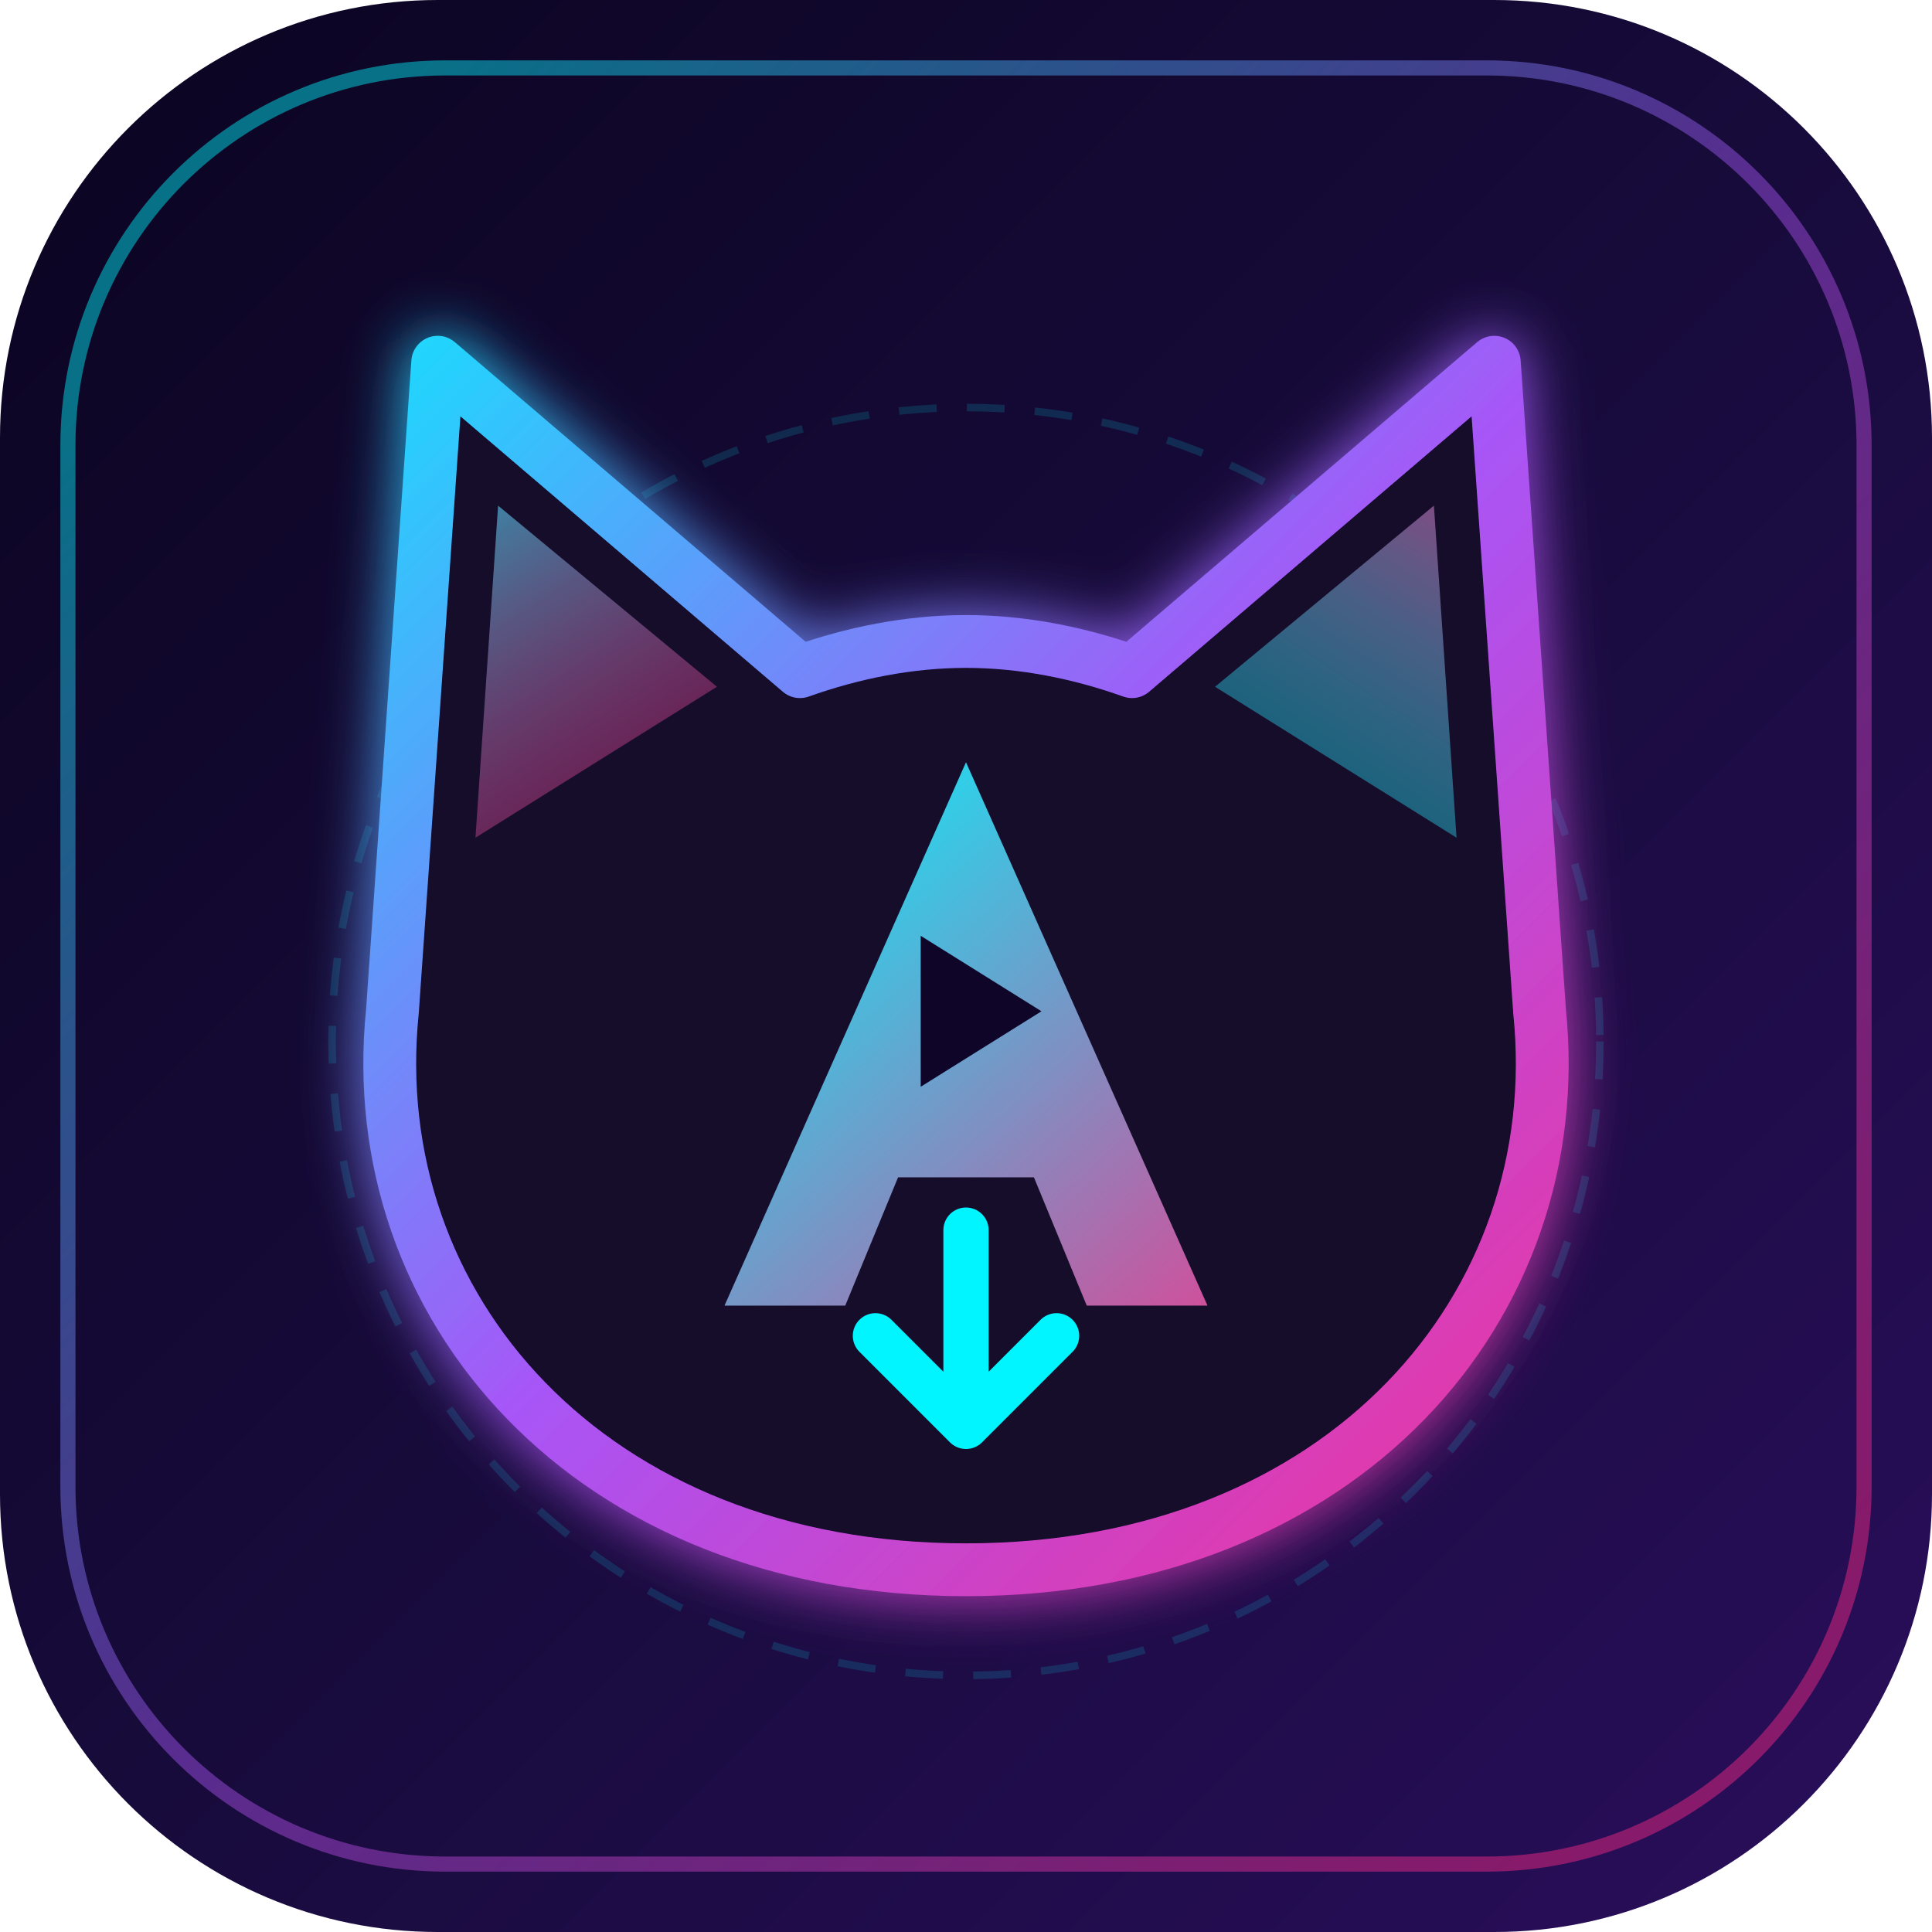
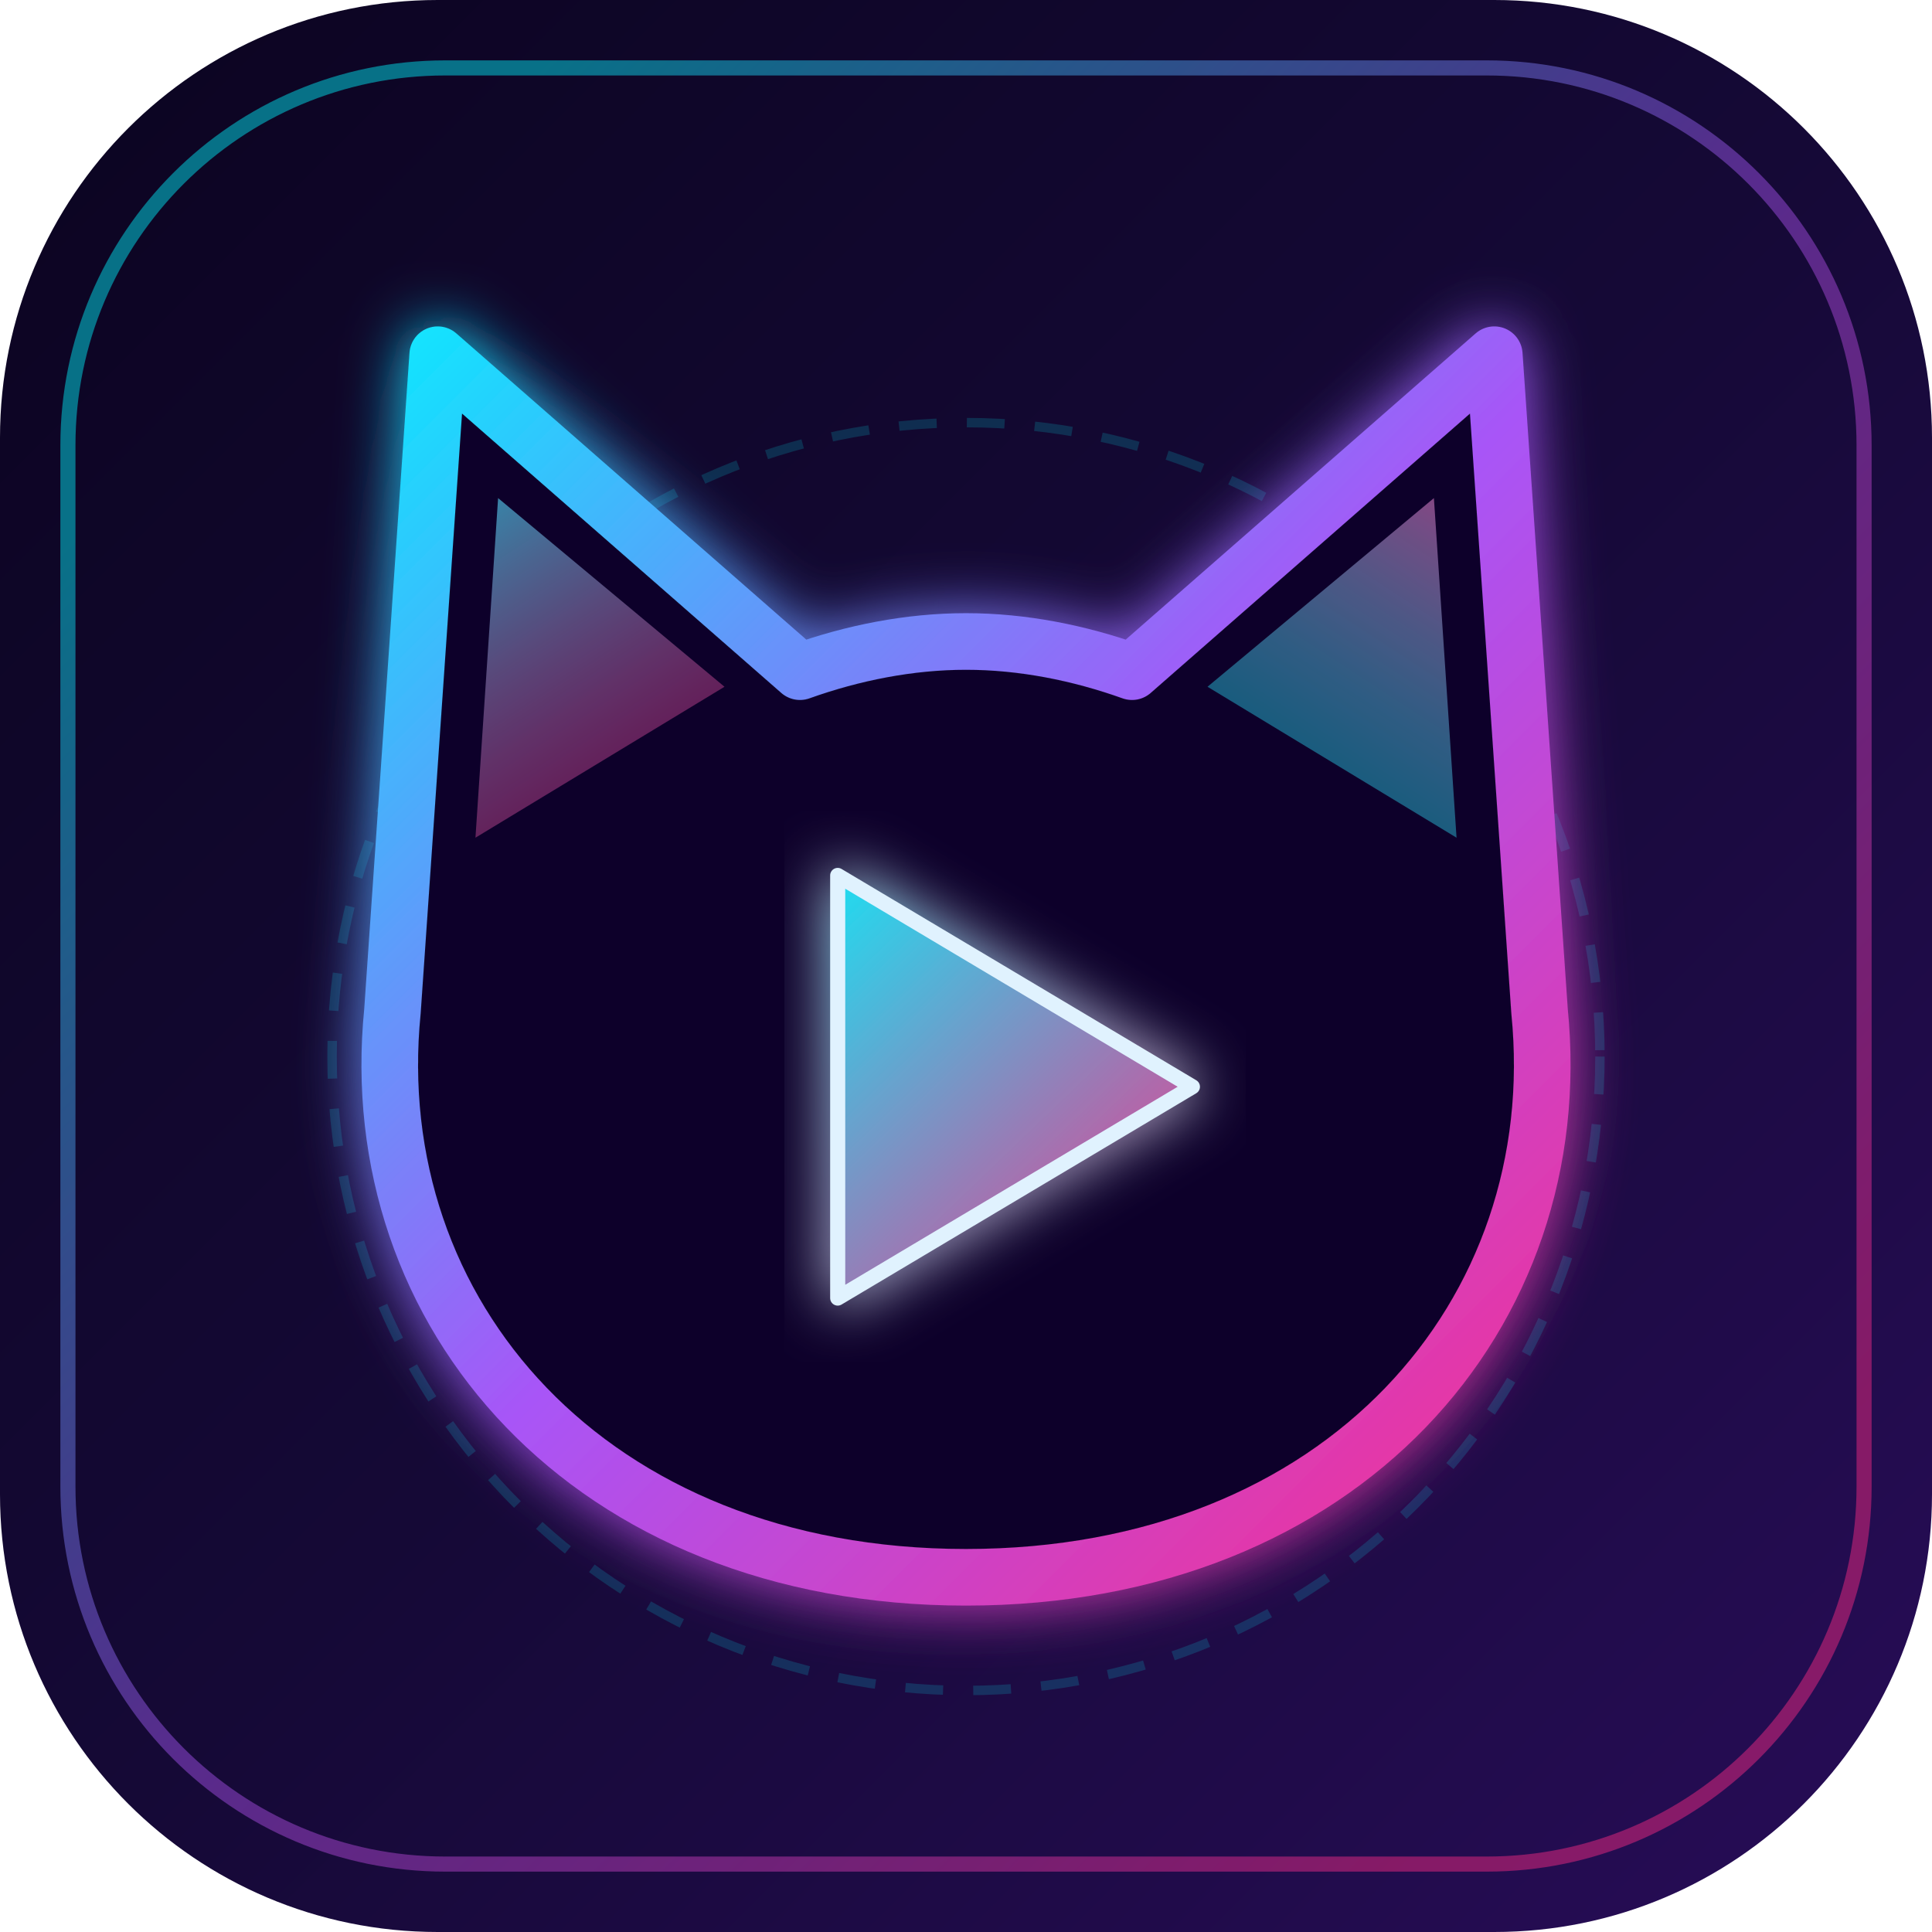
<svg xmlns="http://www.w3.org/2000/svg" viewBox="0 0 512 512" fill="none">
  <defs>
    <linearGradient id="bg-indigo" x1="0" y1="0" x2="512" y2="512" gradientUnits="userSpaceOnUse">
      <stop offset="0%" stop-color="#0B0420" />
-       <stop offset="50%" stop-color="#170B3B" />
-       <stop offset="100%" stop-color="#2A0E5C" />
+       <stop offset="50%" stop-color="#150936" />
+       <stop offset="100%" stop-color="#280D58" />
    </linearGradient>
-     <linearGradient id="neon-rim" x1="64" y1="64" x2="448" y2="448" gradientUnits="userSpaceOnUse">
+     <linearGradient id="neon-rim" x1="80" y1="80" x2="432" y2="432" gradientUnits="userSpaceOnUse">
      <stop offset="0%" stop-color="#00F5FF" />
      <stop offset="50%" stop-color="#A855F7" />
      <stop offset="100%" stop-color="#FF2A85" />
    </linearGradient>
-     <linearGradient id="ear-inner-l" x1="110" y1="95" x2="185" y2="210" gradientUnits="userSpaceOnUse">
+     <linearGradient id="ear-inner-l" x1="115" y1="95" x2="190" y2="210" gradientUnits="userSpaceOnUse">
      <stop offset="0%" stop-color="#00F5FF" stop-opacity="0.85" />
      <stop offset="100%" stop-color="#FF2A85" stop-opacity="0.35" />
    </linearGradient>
-     <linearGradient id="ear-inner-r" x1="402" y1="95" x2="327" y2="210" gradientUnits="userSpaceOnUse">
+     <linearGradient id="ear-inner-r" x1="397" y1="95" x2="322" y2="210" gradientUnits="userSpaceOnUse">
      <stop offset="0%" stop-color="#FF2A85" stop-opacity="0.85" />
      <stop offset="100%" stop-color="#00F5FF" stop-opacity="0.35" />
    </linearGradient>
-     <linearGradient id="emblem-grad" x1="180" y1="210" x2="340" y2="390" gradientUnits="userSpaceOnUse">
+     <linearGradient id="play-grad" x1="205" y1="220" x2="325" y2="345" gradientUnits="userSpaceOnUse">
      <stop offset="0%" stop-color="#00F5FF" />
      <stop offset="100%" stop-color="#FF2A85" />
    </linearGradient>
    <filter id="neon-glow" x="-15%" y="-15%" width="130%" height="130%">
      <feGaussianBlur stdDeviation="8" result="blur" />
      <feComposite in="SourceGraphic" in2="blur" operator="over" />
    </filter>
  </defs>
  <rect width="512" height="512" rx="116" fill="url(#bg-indigo)" />
  <rect x="18" y="18" width="476" height="476" rx="100" stroke="url(#neon-rim)" stroke-opacity="0.45" stroke-width="4" />
-   <circle cx="256" cy="276" r="168" stroke="#00F5FF" stroke-opacity="0.14" stroke-width="2" stroke-dasharray="10 8" />
+   <circle cx="256" cy="280" r="168" stroke="#00F5FF" stroke-opacity="0.16" stroke-width="2.5" stroke-dasharray="10 8" />
  <g filter="url(#neon-glow)">
-     <path d="M104 268 L116 96 L212 178 C226 173 241 170 256 170 C271 170 286 173 300 178 L396 96 L408 268 C416 346 356 416 256 416 C156 416 96 346 104 268 Z" fill="#12072B" stroke="url(#neon-rim)" stroke-width="14" stroke-linejoin="round" />
+     <path d="M104 268 L116 94 L212 178 C226 173 241 170 256 170 C271 170 286 173 300 178 L396 94 L408 268 C416 348 356 418 256 418 C156 418 96 348 104 268 Z" fill="#110629" stroke="url(#neon-rim)" stroke-width="15" stroke-linejoin="round" />
  </g>
-   <polygon points="132,134 126,222 190,182" fill="url(#ear-inner-l)" />
-   <polygon points="380,134 386,222 322,182" fill="url(#ear-inner-r)" />
-   <path d="M256 202 L192 346 H224 L238 312 H274 L288 346 H320 L256 202 Z" fill="url(#emblem-grad)" />
-   <polygon points="244,248 276,268 244,288" fill="#0F0529" />
-   <path d="M256 326 V378 M256 378 L232 354 M256 378 L280 354" stroke="#00F5FF" stroke-width="12" stroke-linecap="round" stroke-linejoin="round" />
+   <polygon points="132,132 126,222 192,182" fill="url(#ear-inner-l)" />
+   <polygon points="380,132 386,222 320,182" fill="url(#ear-inner-r)" />
+   <g filter="url(#neon-glow)">
+     <path d="M222 232 L316 288 L222 344 Z" fill="url(#play-grad)" stroke="#E0F2FE" stroke-width="4" stroke-linejoin="round" />
+   </g>
</svg>
